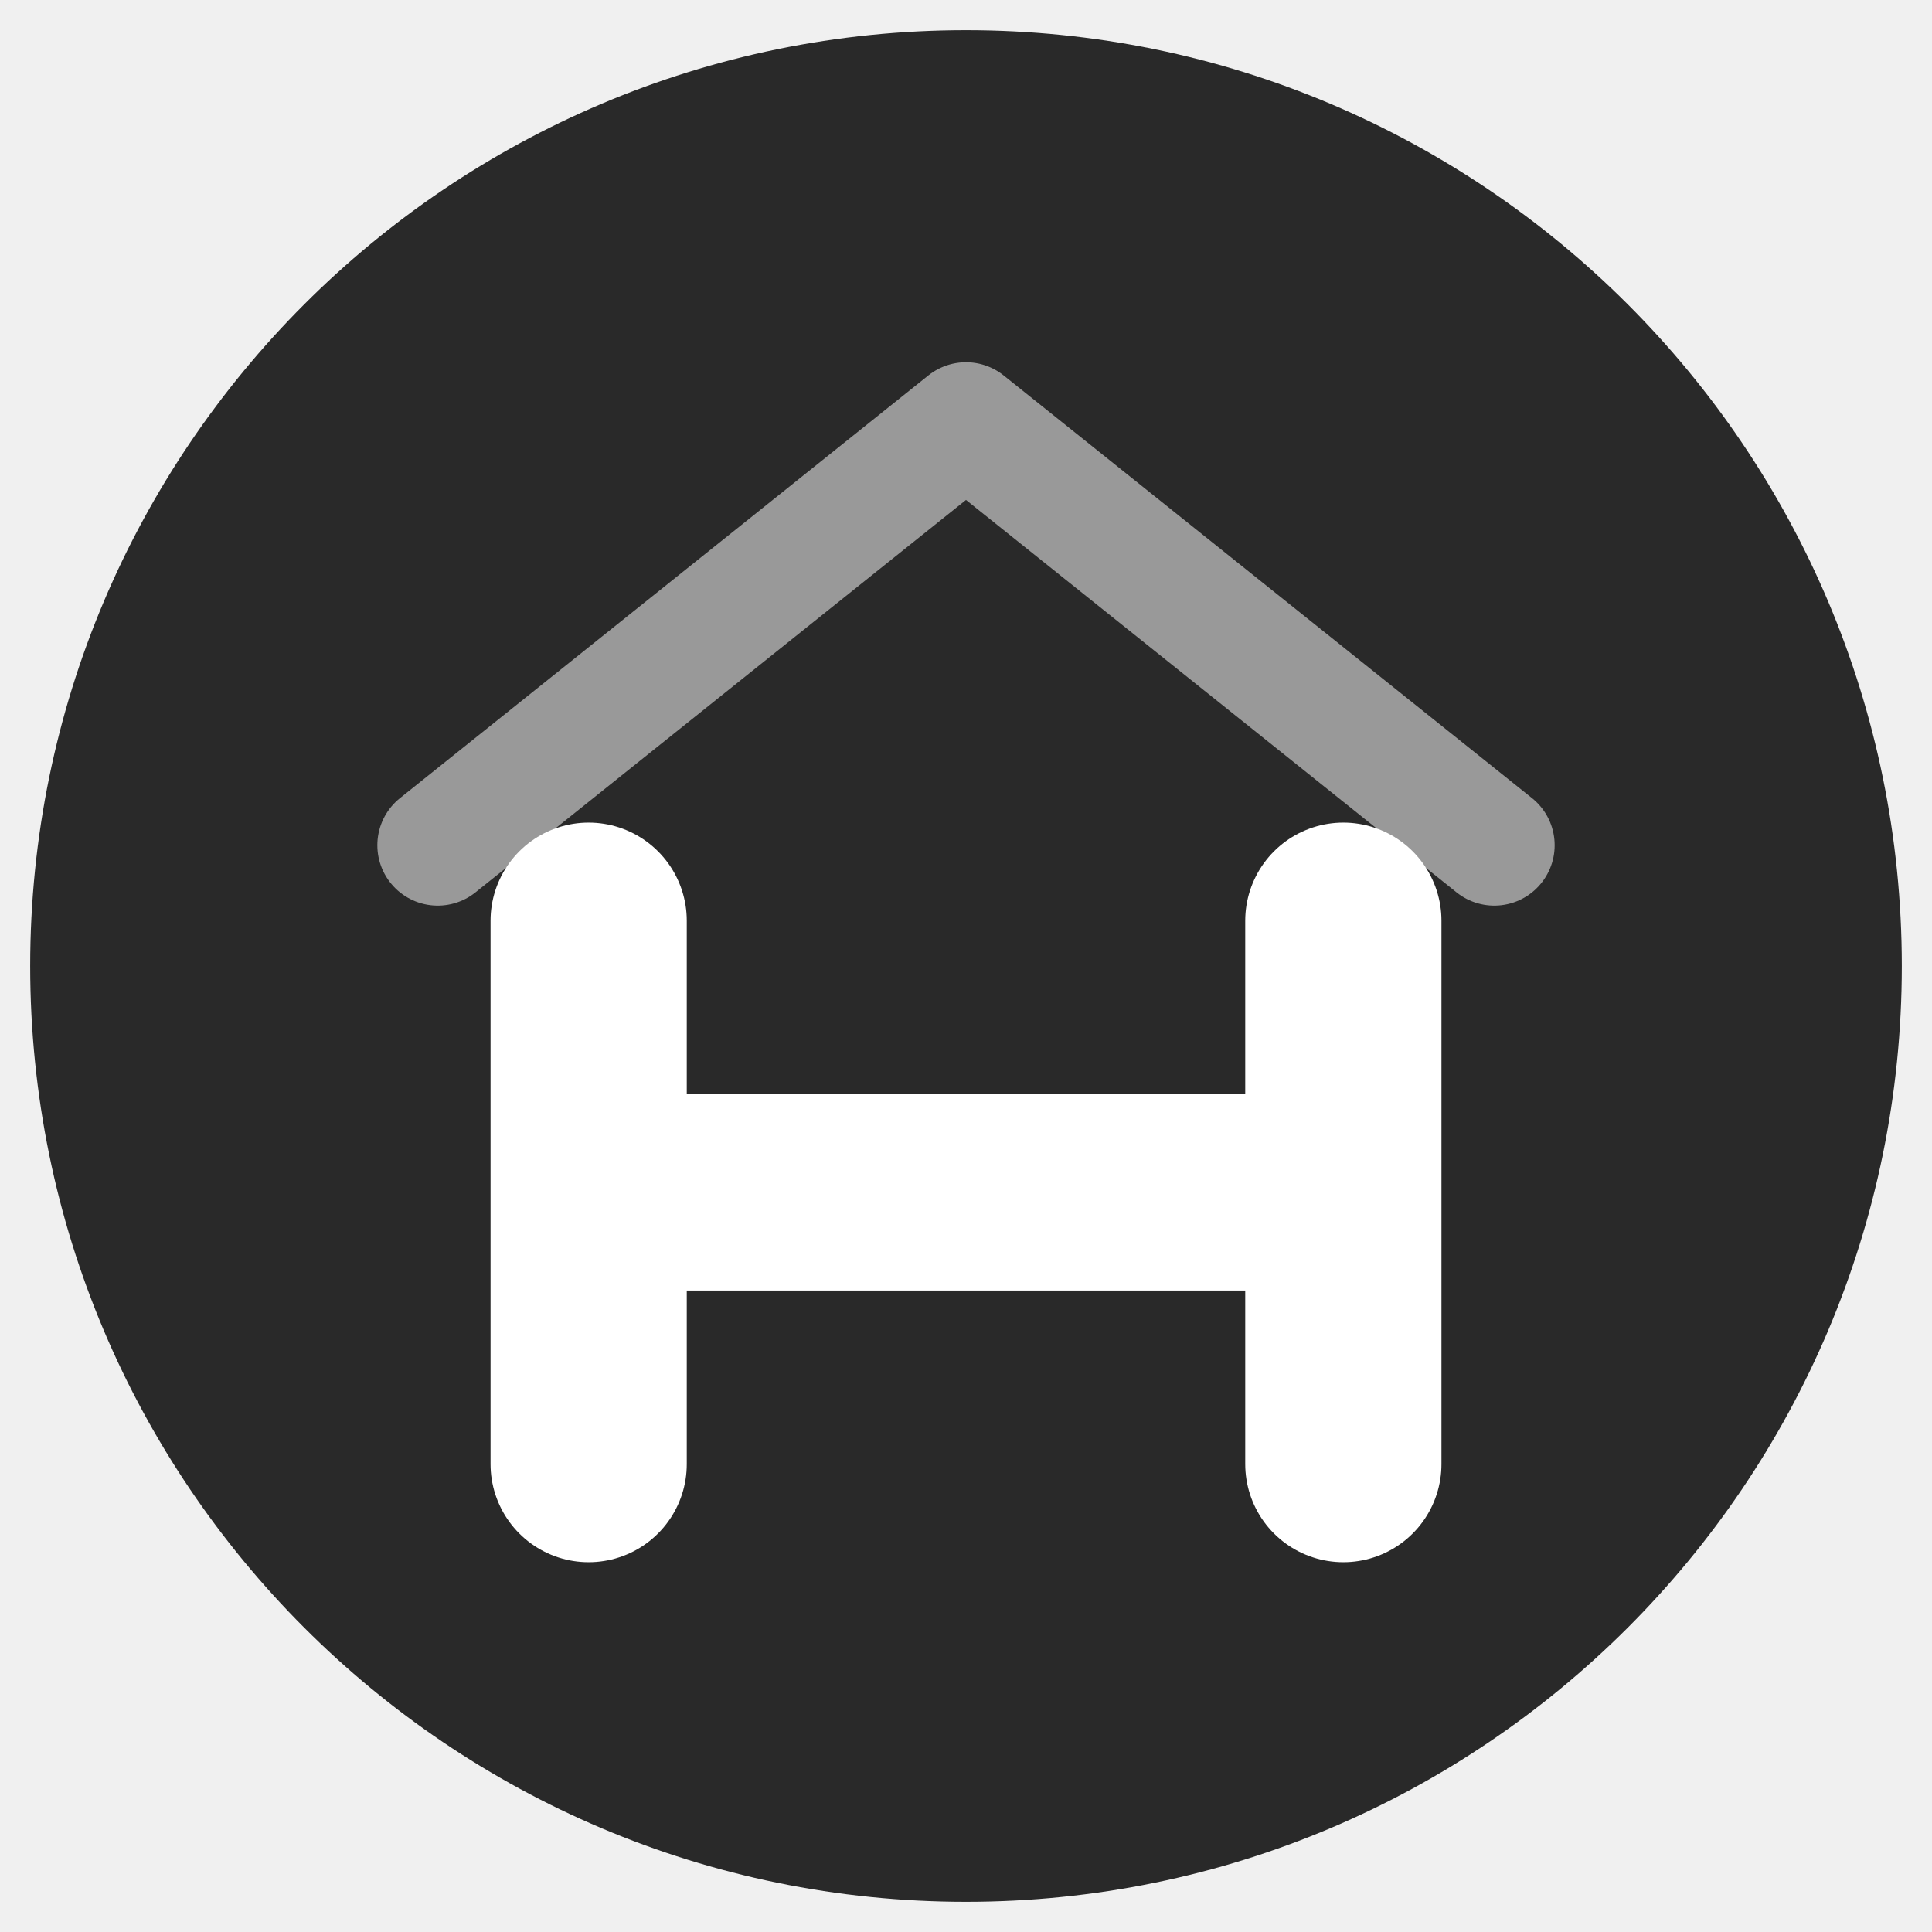
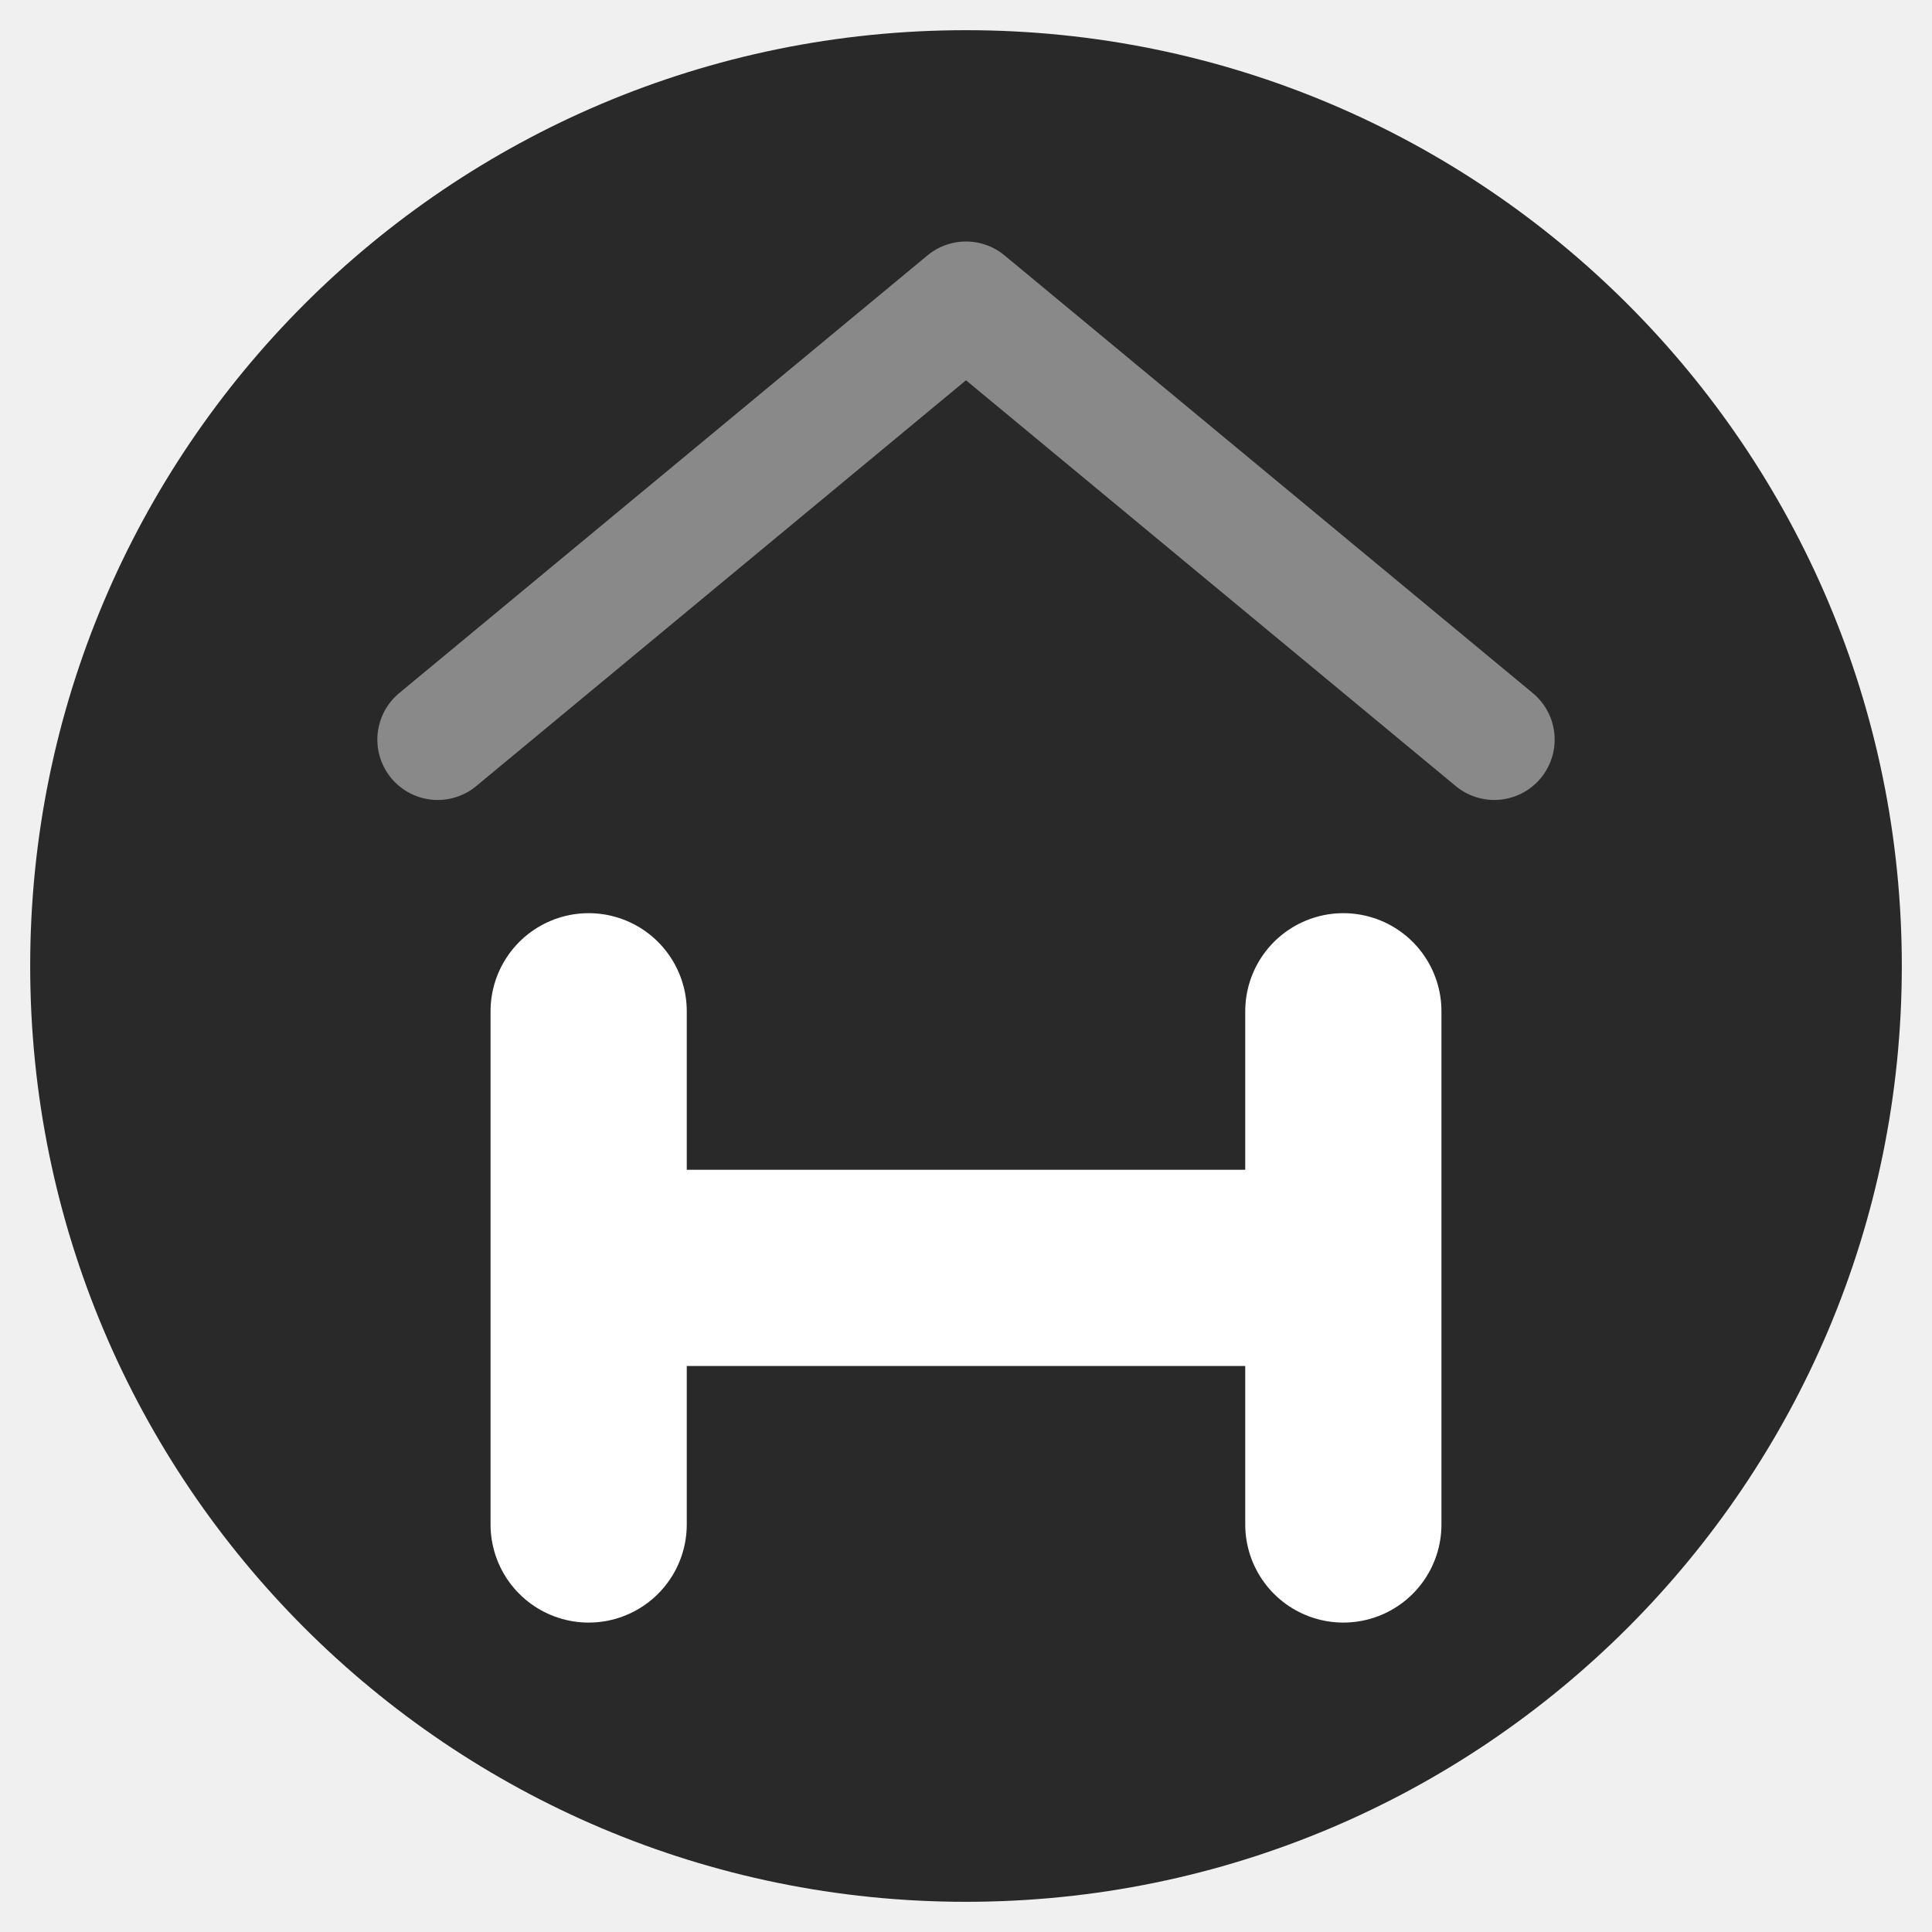
<svg xmlns="http://www.w3.org/2000/svg" viewBox="0 0 128 128" role="img" aria-label="Hearthline">
  <circle cx="64" cy="64" r="62" fill="#292929" />
-   <path d="M29 56 64 28l35 28" fill="none" stroke="#999" stroke-width="8" stroke-linecap="round" stroke-linejoin="round" />
-   <path d="M39 61v36m50-36v36M39 79h50" fill="none" stroke="#fff" stroke-width="13" stroke-linecap="round" stroke-linejoin="round" />
+   <path d="M29 49 64 20l35 29" fill="none" stroke="#898989" stroke-width="8" stroke-linecap="round" stroke-linejoin="round" />
+   <path d="M39 67v34m50-34v34M39 84h50" fill="none" stroke="#fff" stroke-width="13" stroke-linecap="round" stroke-linejoin="round" />
</svg>
